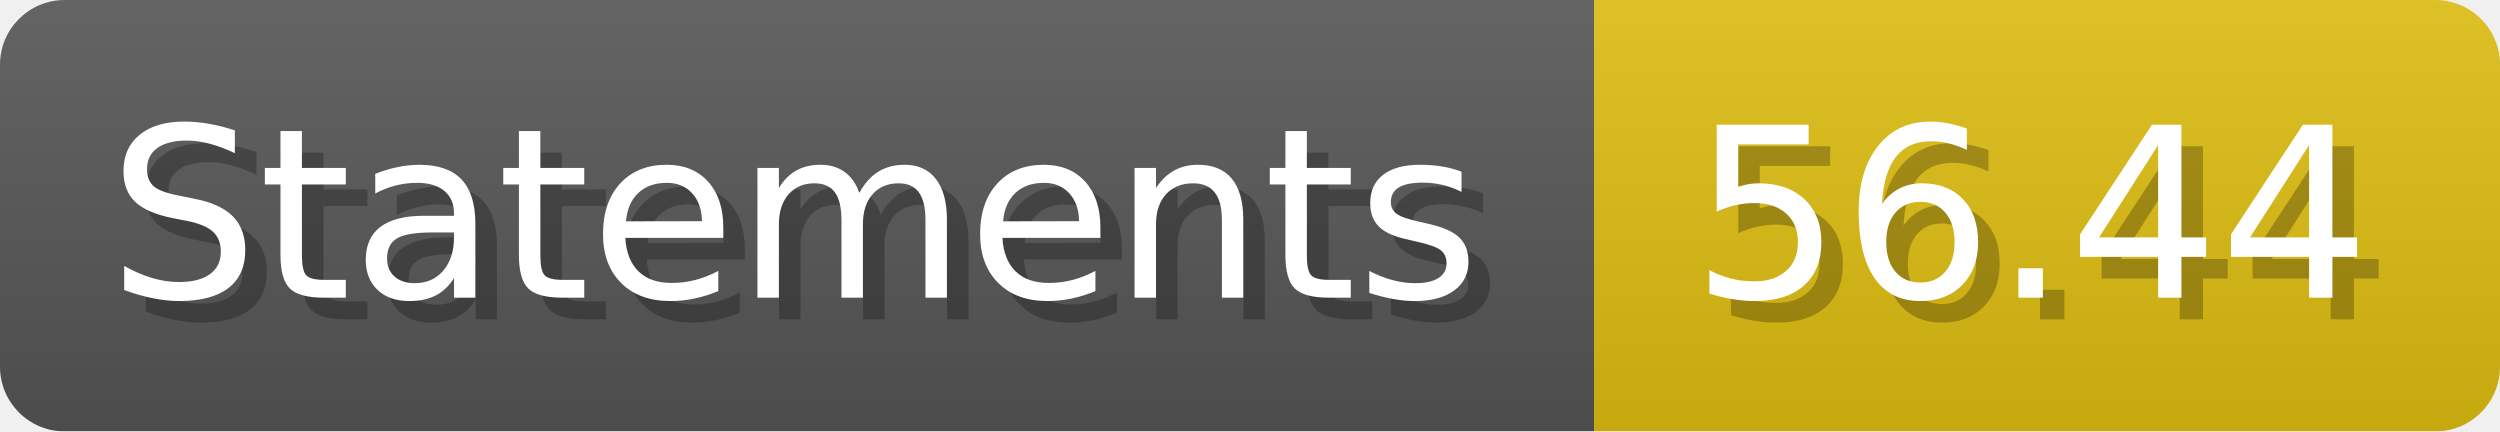
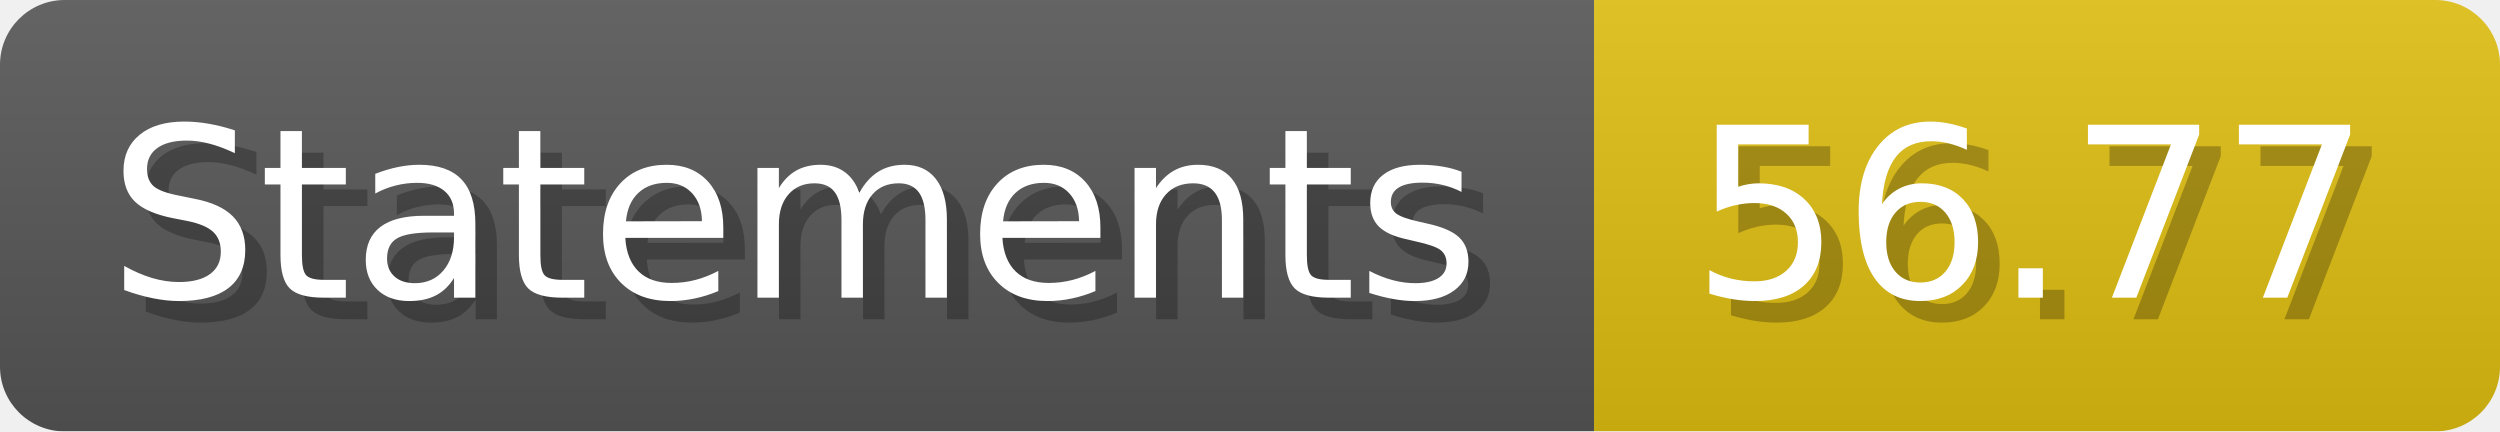
- <svg xmlns="http://www.w3.org/2000/svg" width="115.9" height="20" viewBox="0 0 1159 200" role="img" aria-label="Statements: 56.44">
+ <svg xmlns="http://www.w3.org/2000/svg" width="115.9" height="20" viewBox="0 0 1159 200" role="img" aria-label="Statements: 56.77">
  <linearGradient id="a" x2="0" y2="100%">
    <stop offset="0" stop-opacity=".1" stop-color="#EEE" />
    <stop offset="1" stop-opacity=".1" />
  </linearGradient>
  <mask id="m">
    <rect width="1159" height="200" rx="30" fill="#FFF" />
  </mask>
  <g mask="url(#m)">
    <rect width="739" height="200" fill="#555" />
    <rect width="420" height="200" fill="#DB1" x="739" />
    <rect width="1159" height="200" fill="url(#a)" />
  </g>
  <g aria-hidden="true" fill="#fff" text-anchor="start" font-family="Verdana,DejaVu Sans,sans-serif" font-size="110">
    <text x="60" y="148" textLength="639" fill="#000" opacity="0.25">Statements</text>
    <text x="50" y="138" textLength="639">Statements</text>
-     <text x="794" y="148" textLength="320" fill="#000" opacity="0.25">56.44</text>
-     <text x="784" y="138" textLength="320">56.44</text>
+     <text x="794" y="148" textLength="320" fill="#000" opacity="0.25">56.77</text>
+     <text x="784" y="138" textLength="320">56.77</text>
  </g>
</svg>
